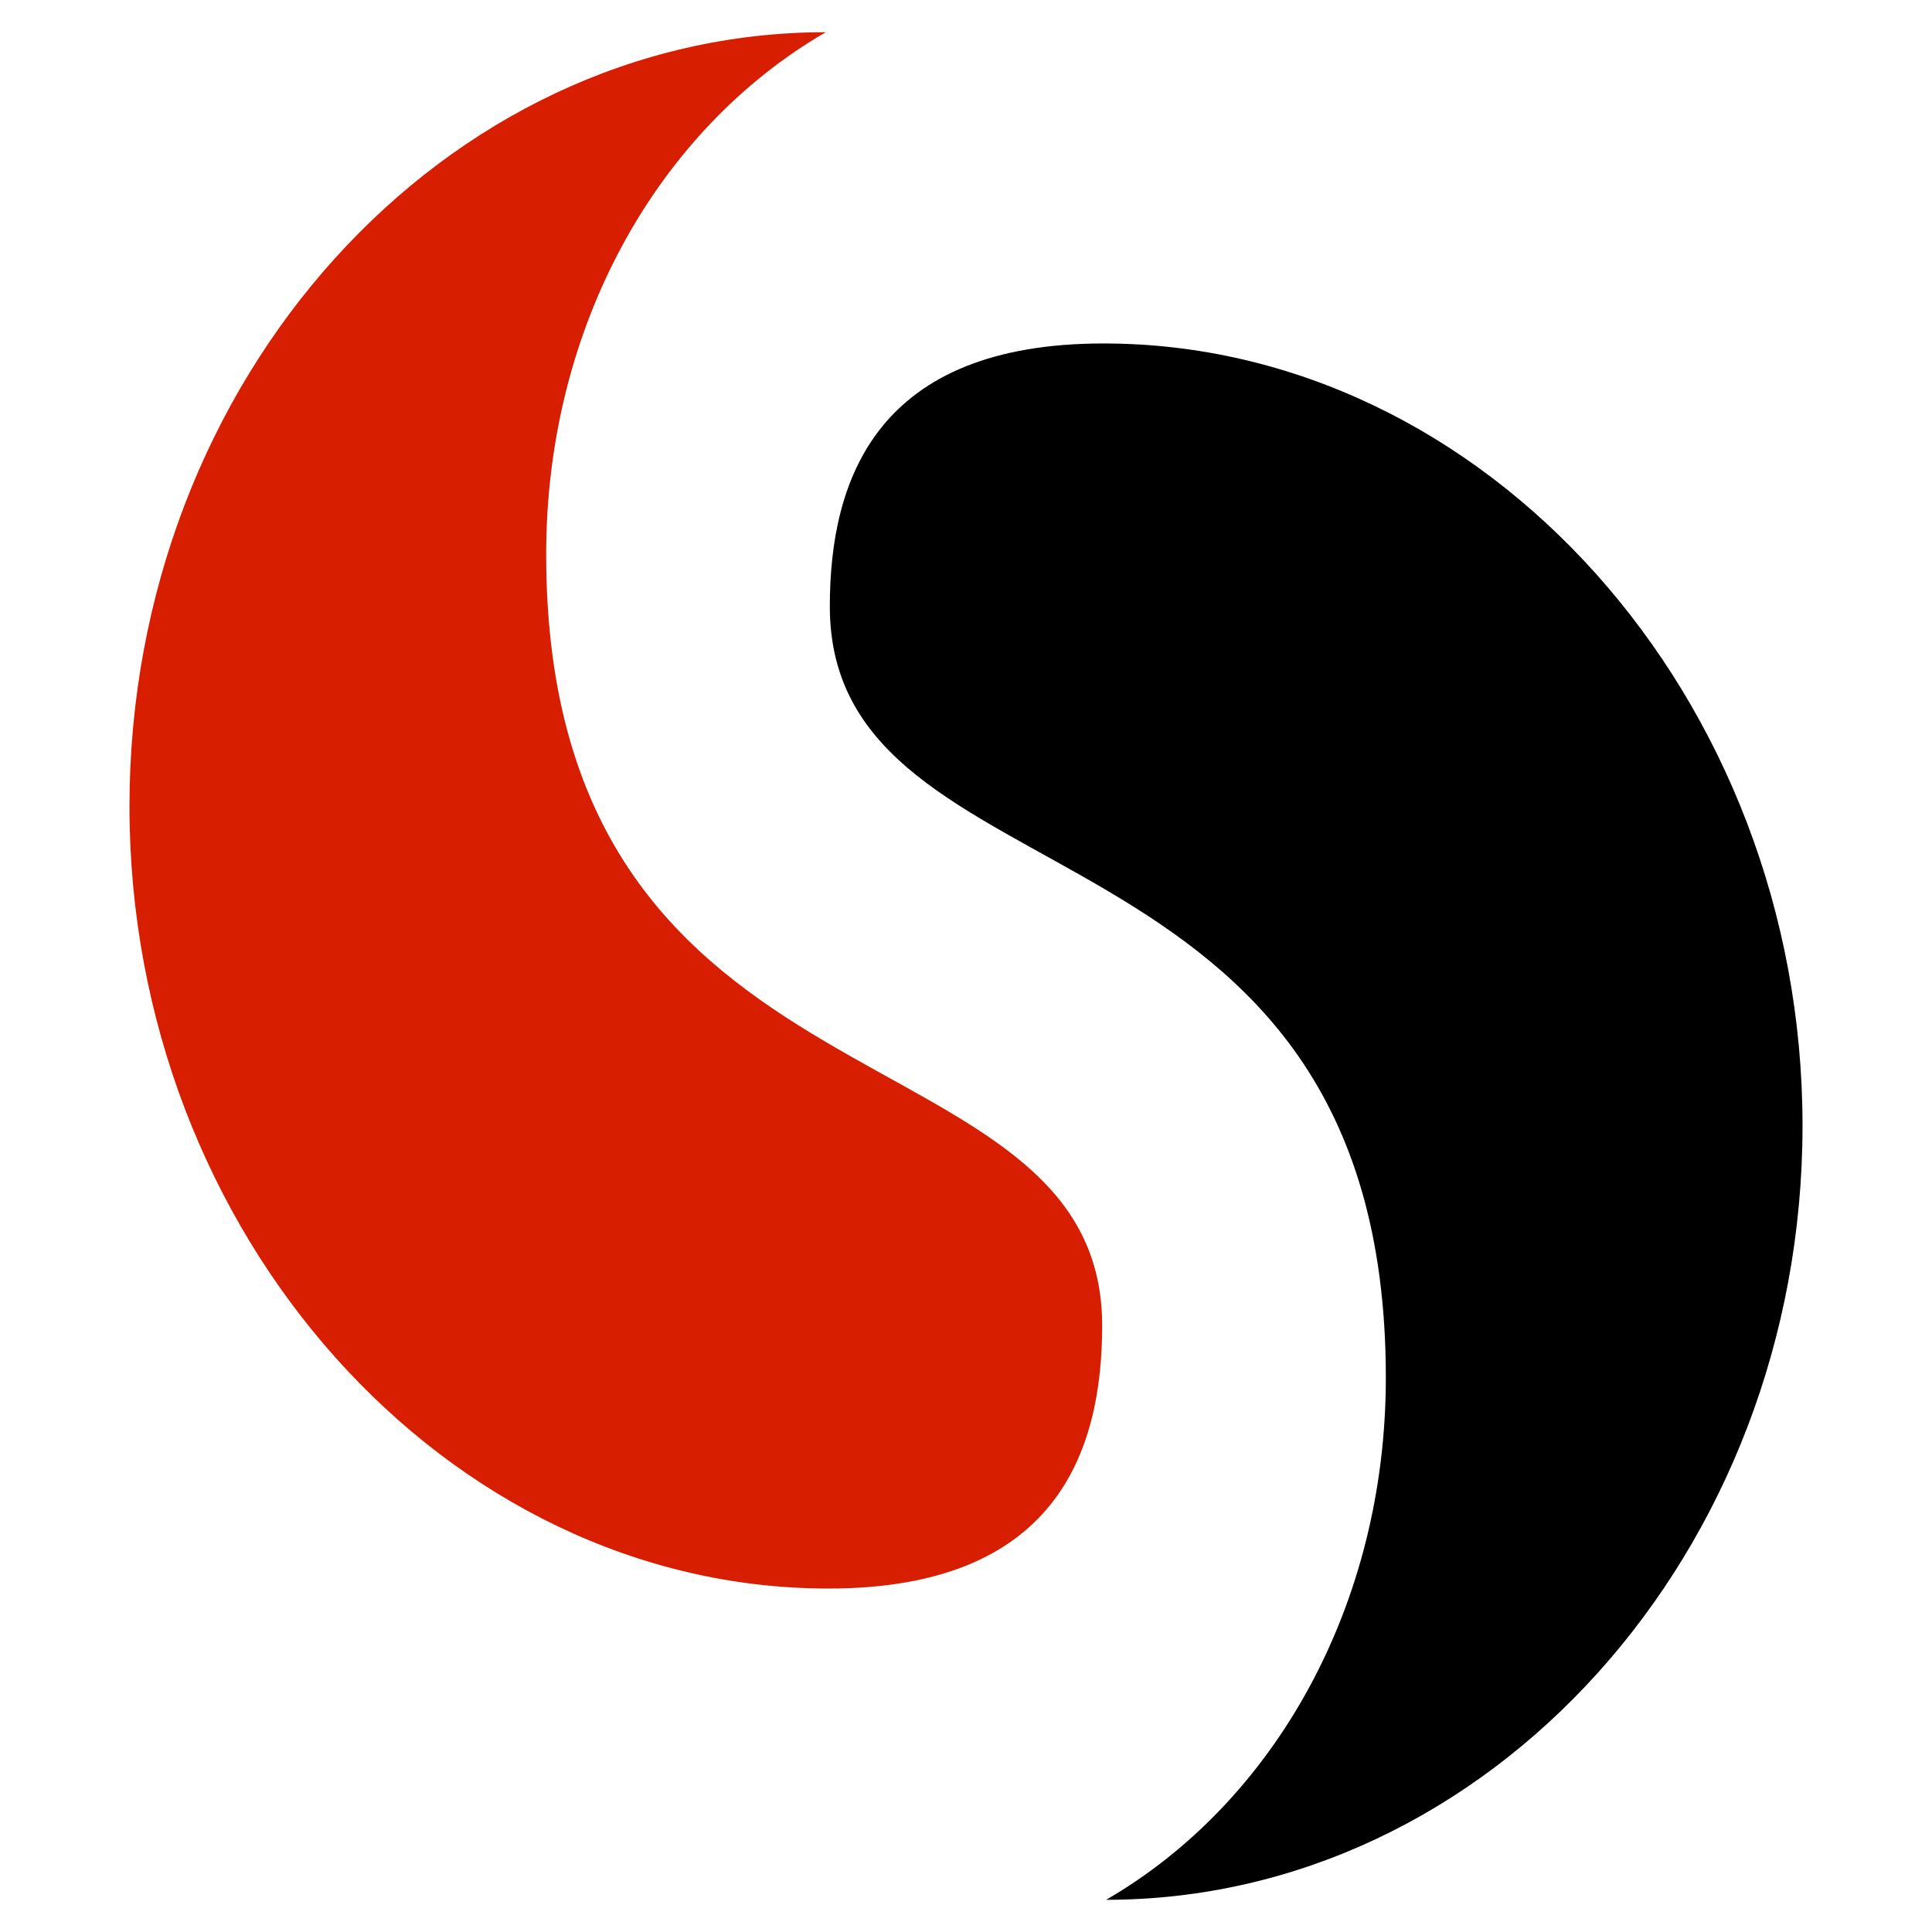
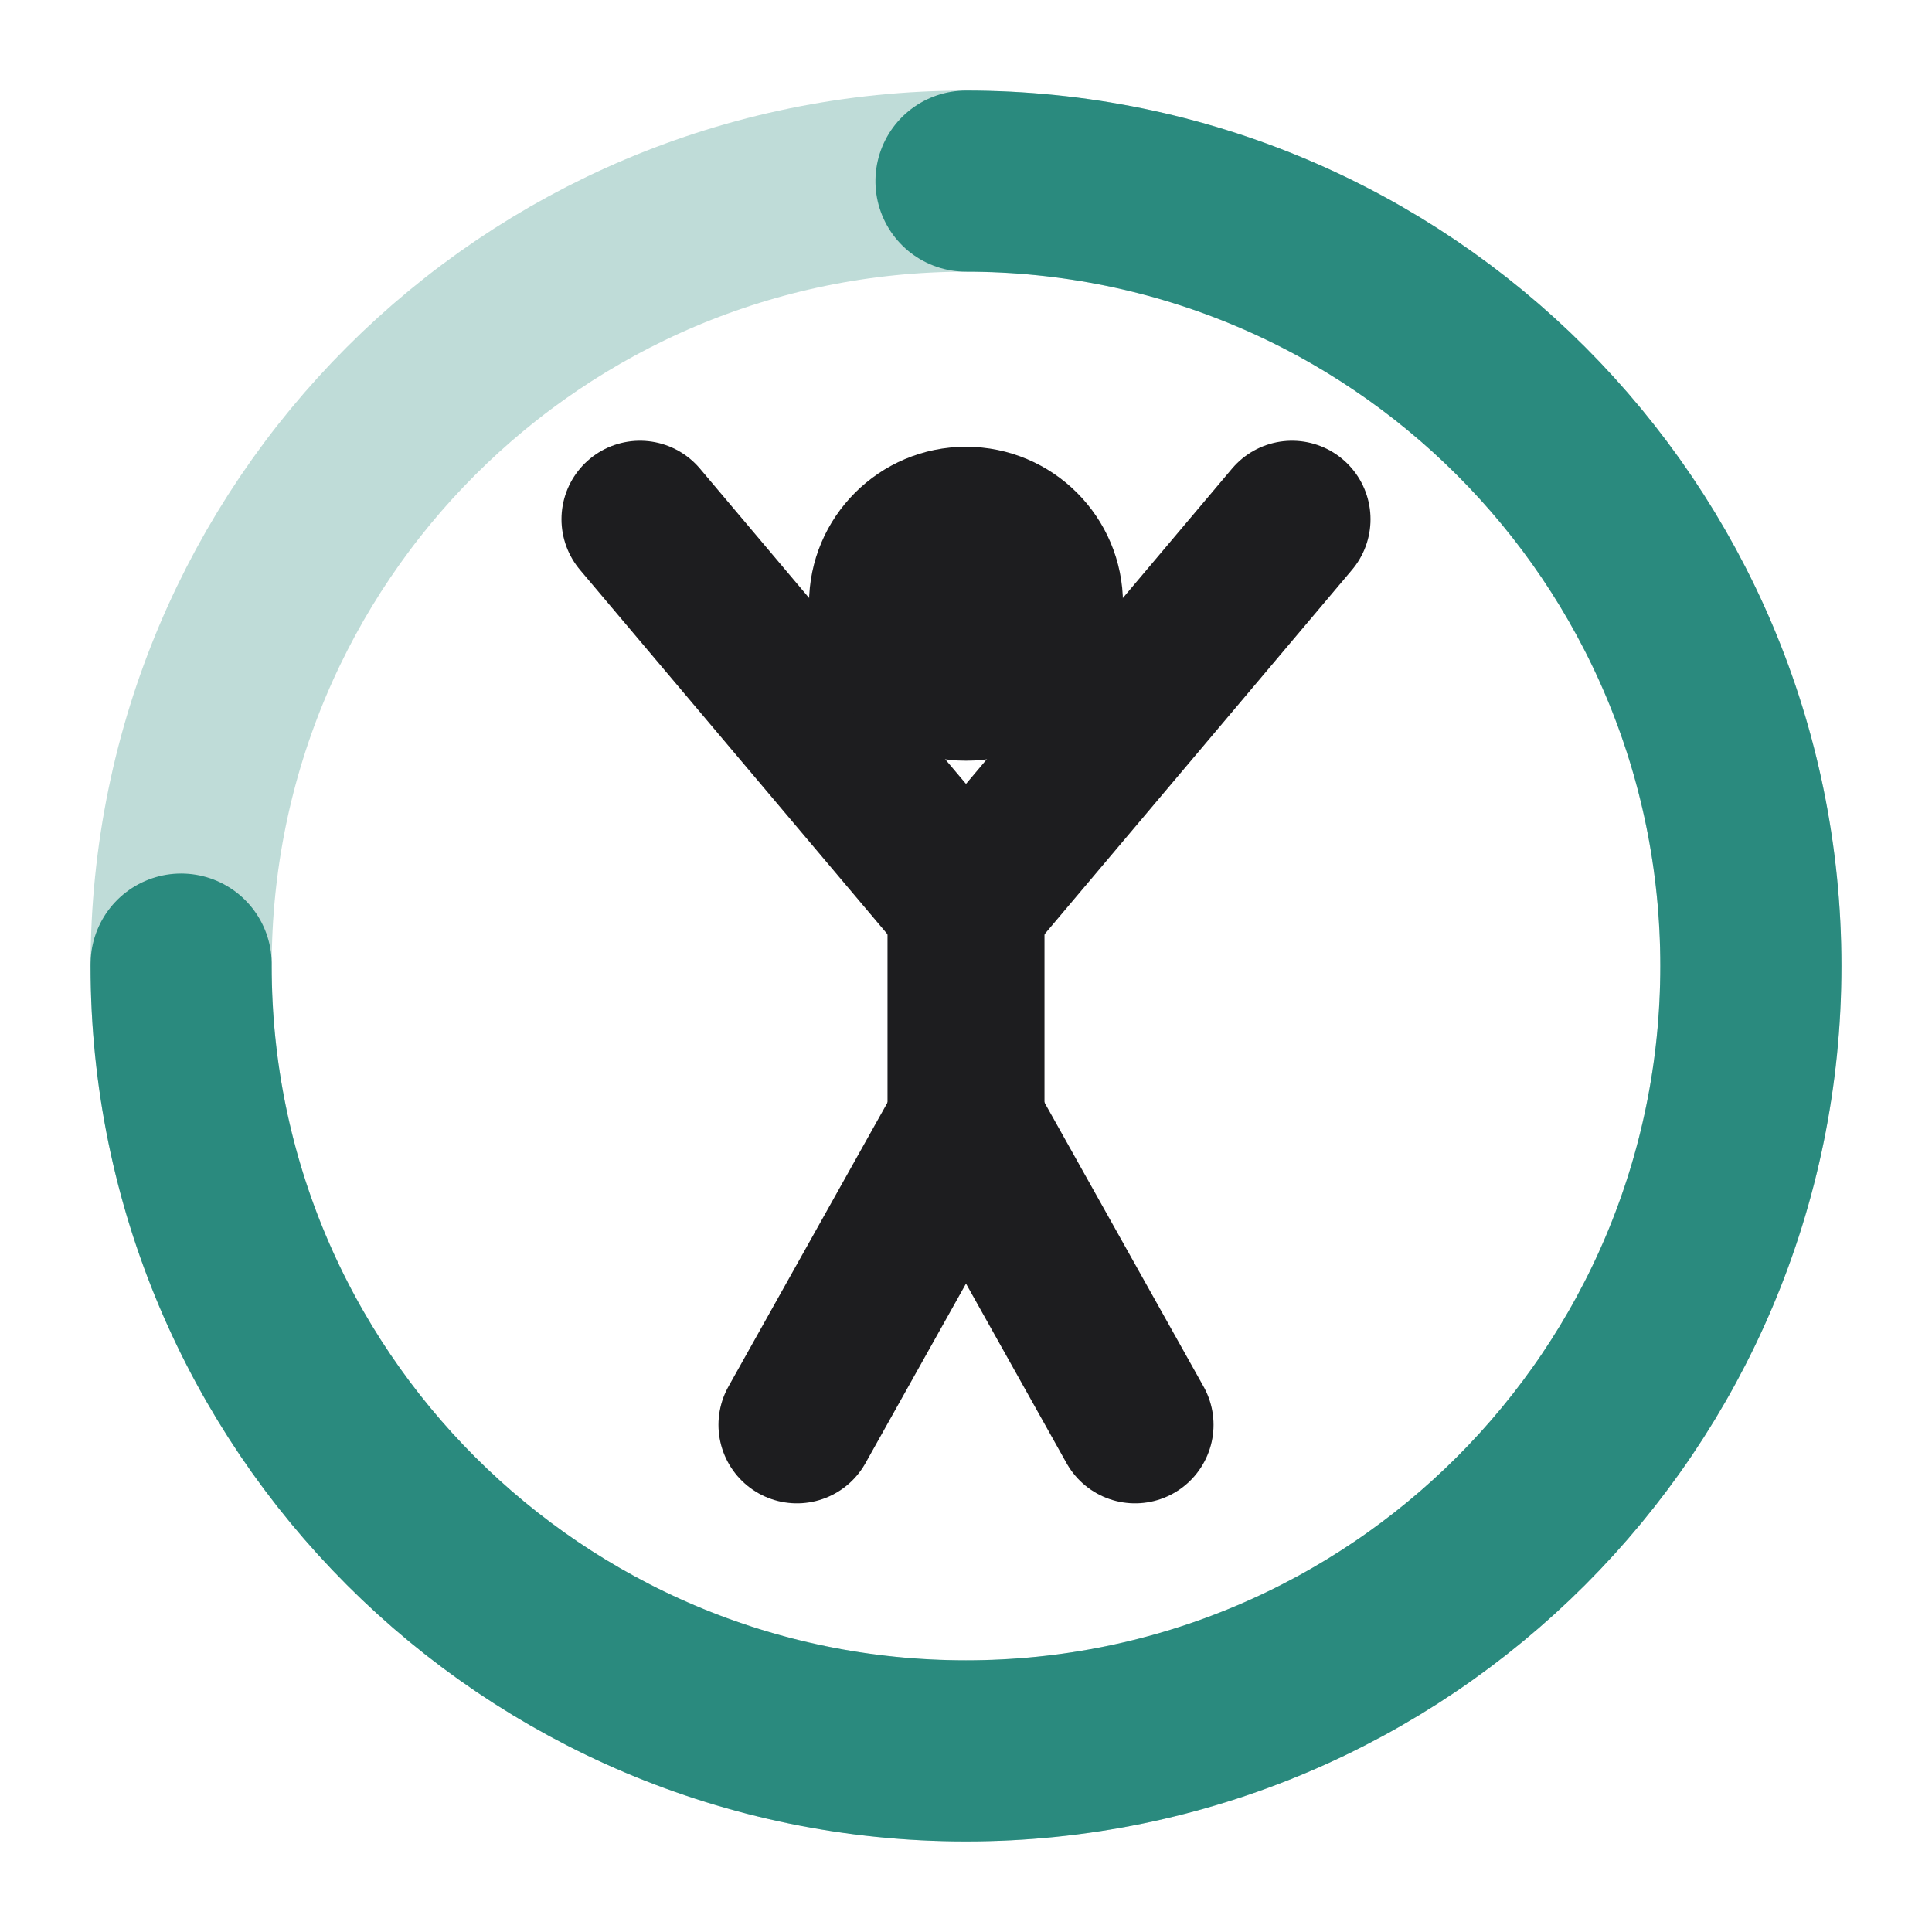
- <svg xmlns="http://www.w3.org/2000/svg" version="1.1" x="0" y="0" width="300" height="300" viewBox="0, 0, 300, 300" id="svg11">
-   <defs id="defs15" />
-   <g id="Layer_1">
-     <g id="g8">
-       <path d="M215.192,213.915 C215.192,124.35 128.854,141.901 128.854,94.157 C128.854,74.291 136.239,53.333 171.345,53.333 C230.69,53.333 279.895,108.384 279.895,174.774 C279.895,241.175 231.105,295 171.764,295 C197.97,279.811 215.192,249.196 215.192,213.915" fill="#000000" id="path4" />
-       <path d="M128.233,5 C102.027,20.188 84.809,50.799 84.809,86.091 C84.809,175.655 171.145,158.094 171.145,205.837 C171.145,225.712 163.761,246.667 128.645,246.667 C69.308,246.667 20.104,191.613 20.104,125.224 C20.104,58.831 68.893,5 128.233,5" fill="#D81E00" id="path6" />
-     </g>
+ <svg xmlns="http://www.w3.org/2000/svg" width="32" height="32" viewBox="0 0 32 32">
+   <circle cx="16" cy="16" r="13" fill="none" stroke="#2A8A7E" stroke-opacity="0.3" stroke-width="3" />
+   <circle cx="16" cy="16" r="13" fill="none" stroke="#2A8A7E" stroke-width="3" stroke-linecap="round" stroke-dasharray="61.3 81.7" transform="rotate(-90 16 16)" />
+   <g fill="none" stroke="#1D1D1F" stroke-width="2.6" stroke-linecap="round" stroke-linejoin="round">
+     <path d="M10.6 8.6 L16 15 L21.4 8.6" />
+     <path d="M16 15 V18.6" />
+     <path d="M13.2 23.6 L16 18.6 L18.8 23.6" />
  </g>
+   <circle cx="16" cy="10" r="2.6" fill="#1D1D1F" />
</svg>
